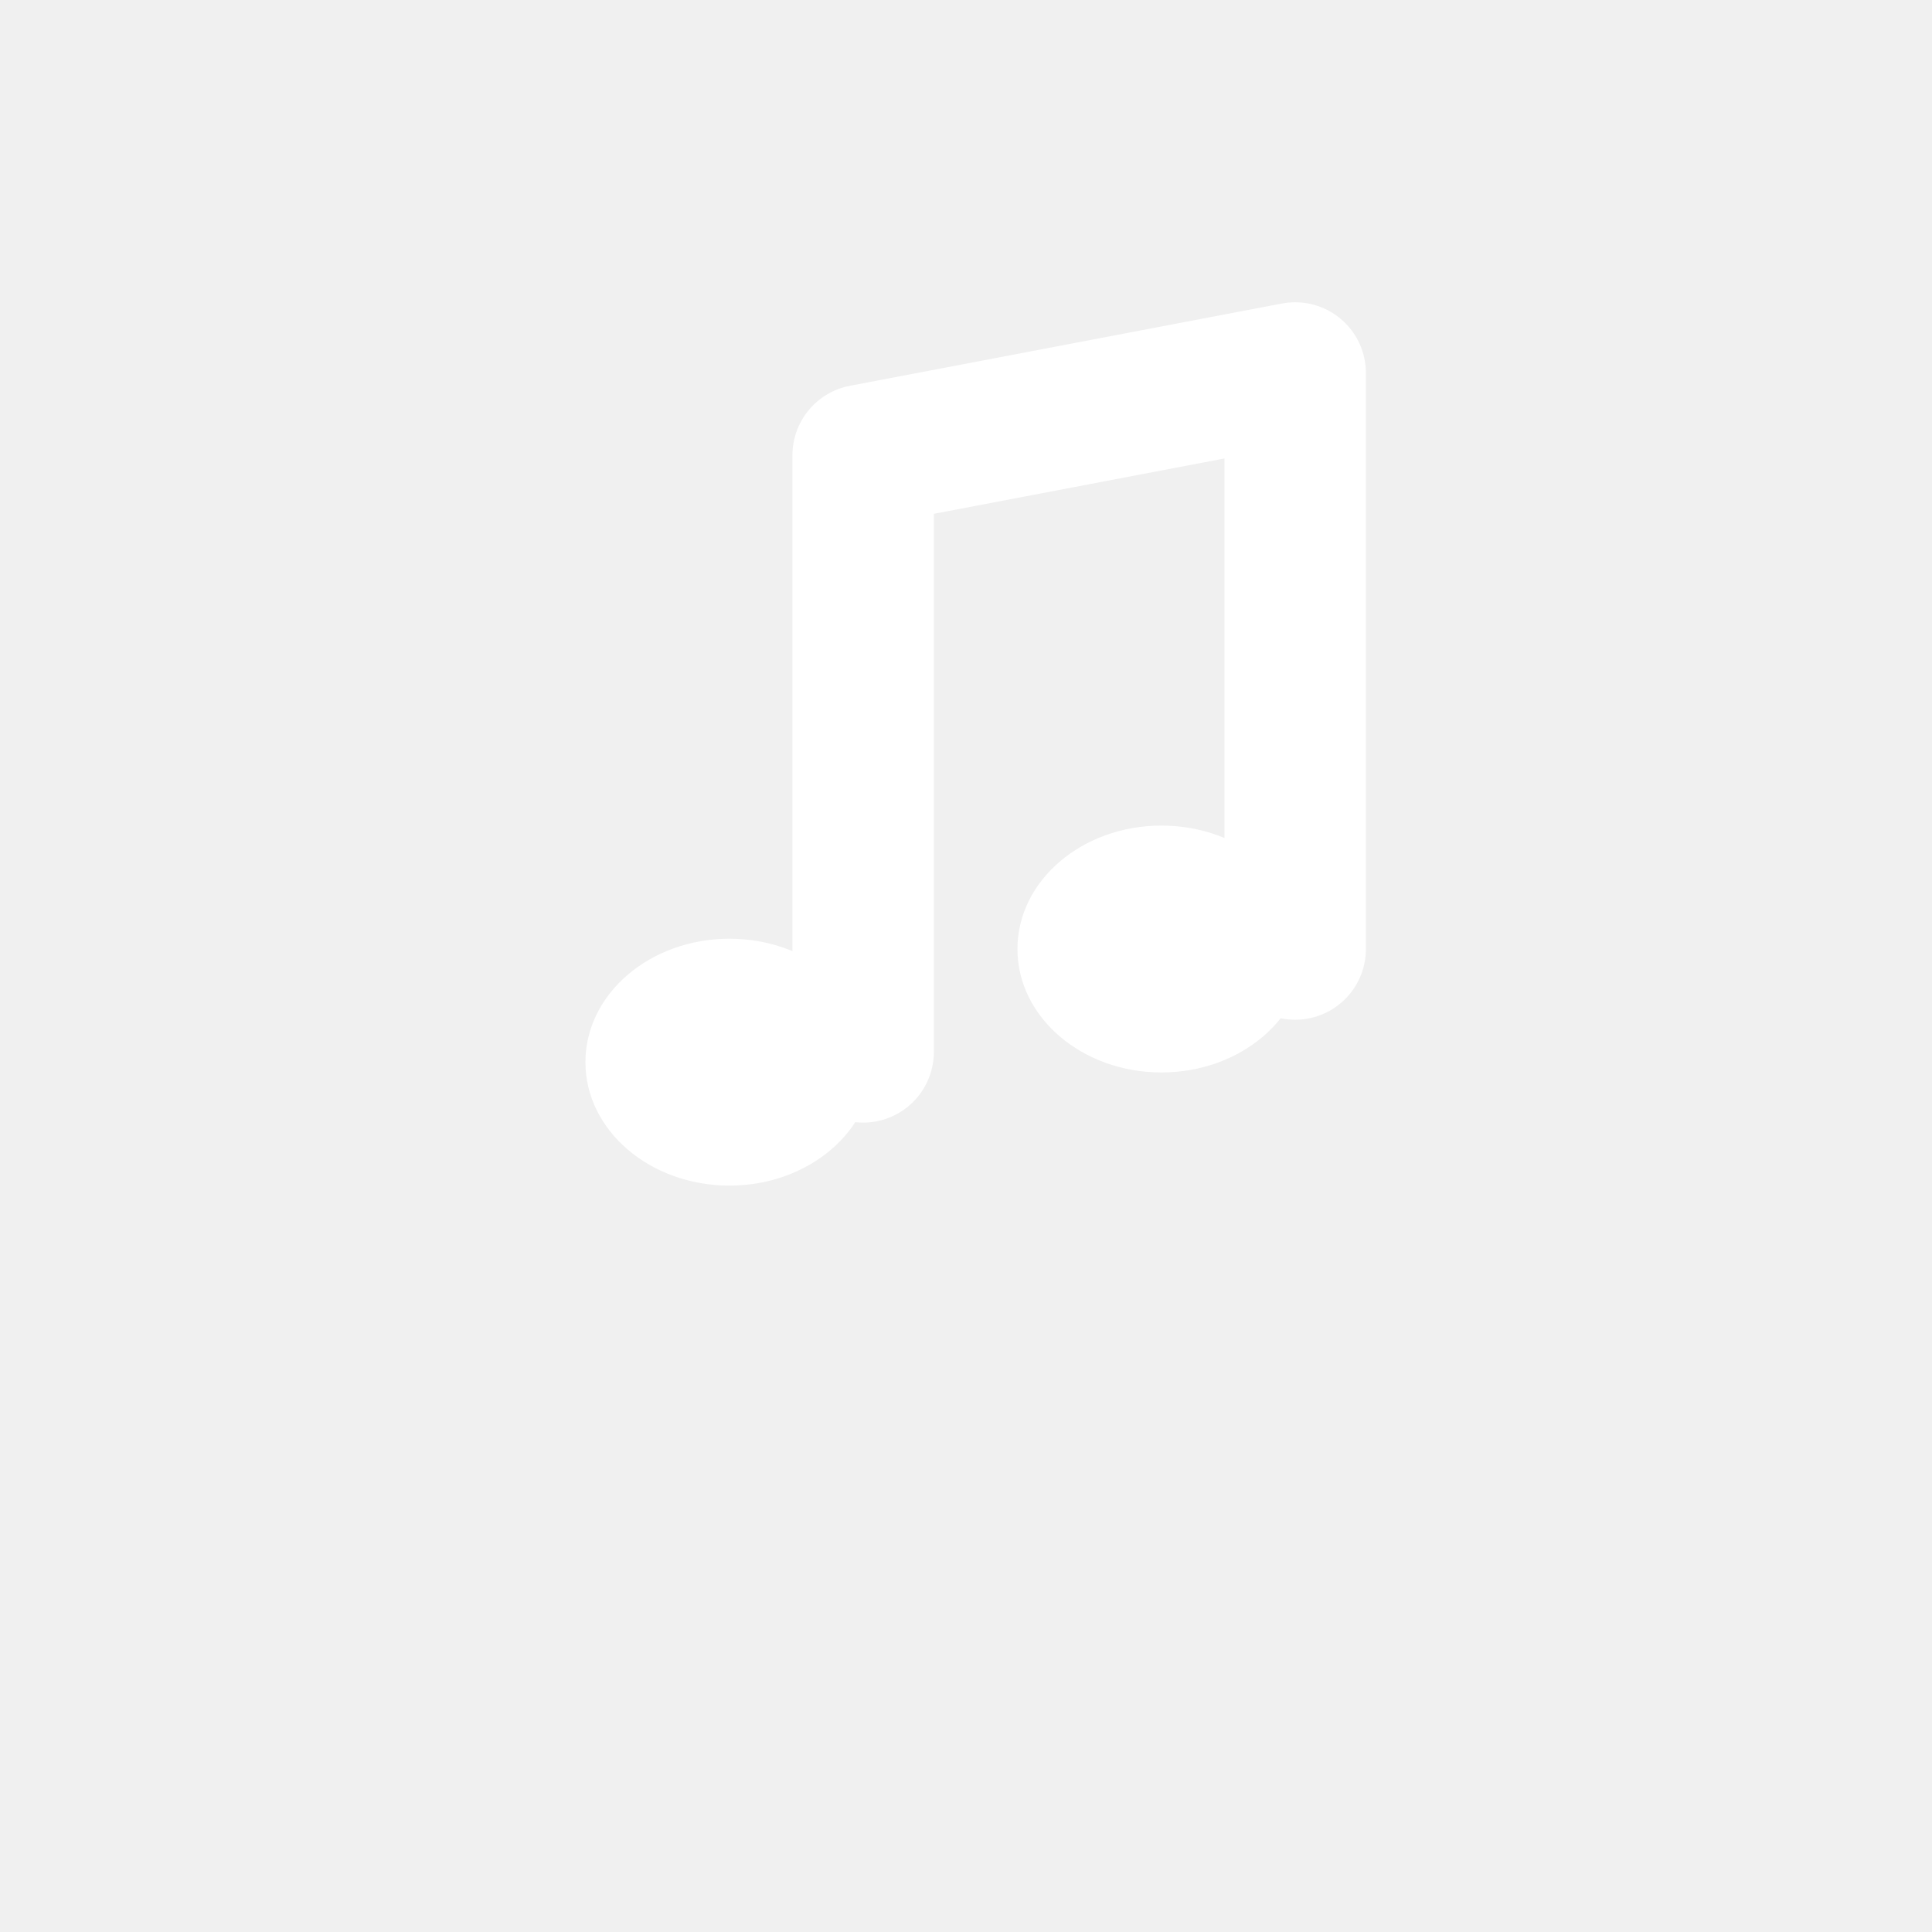
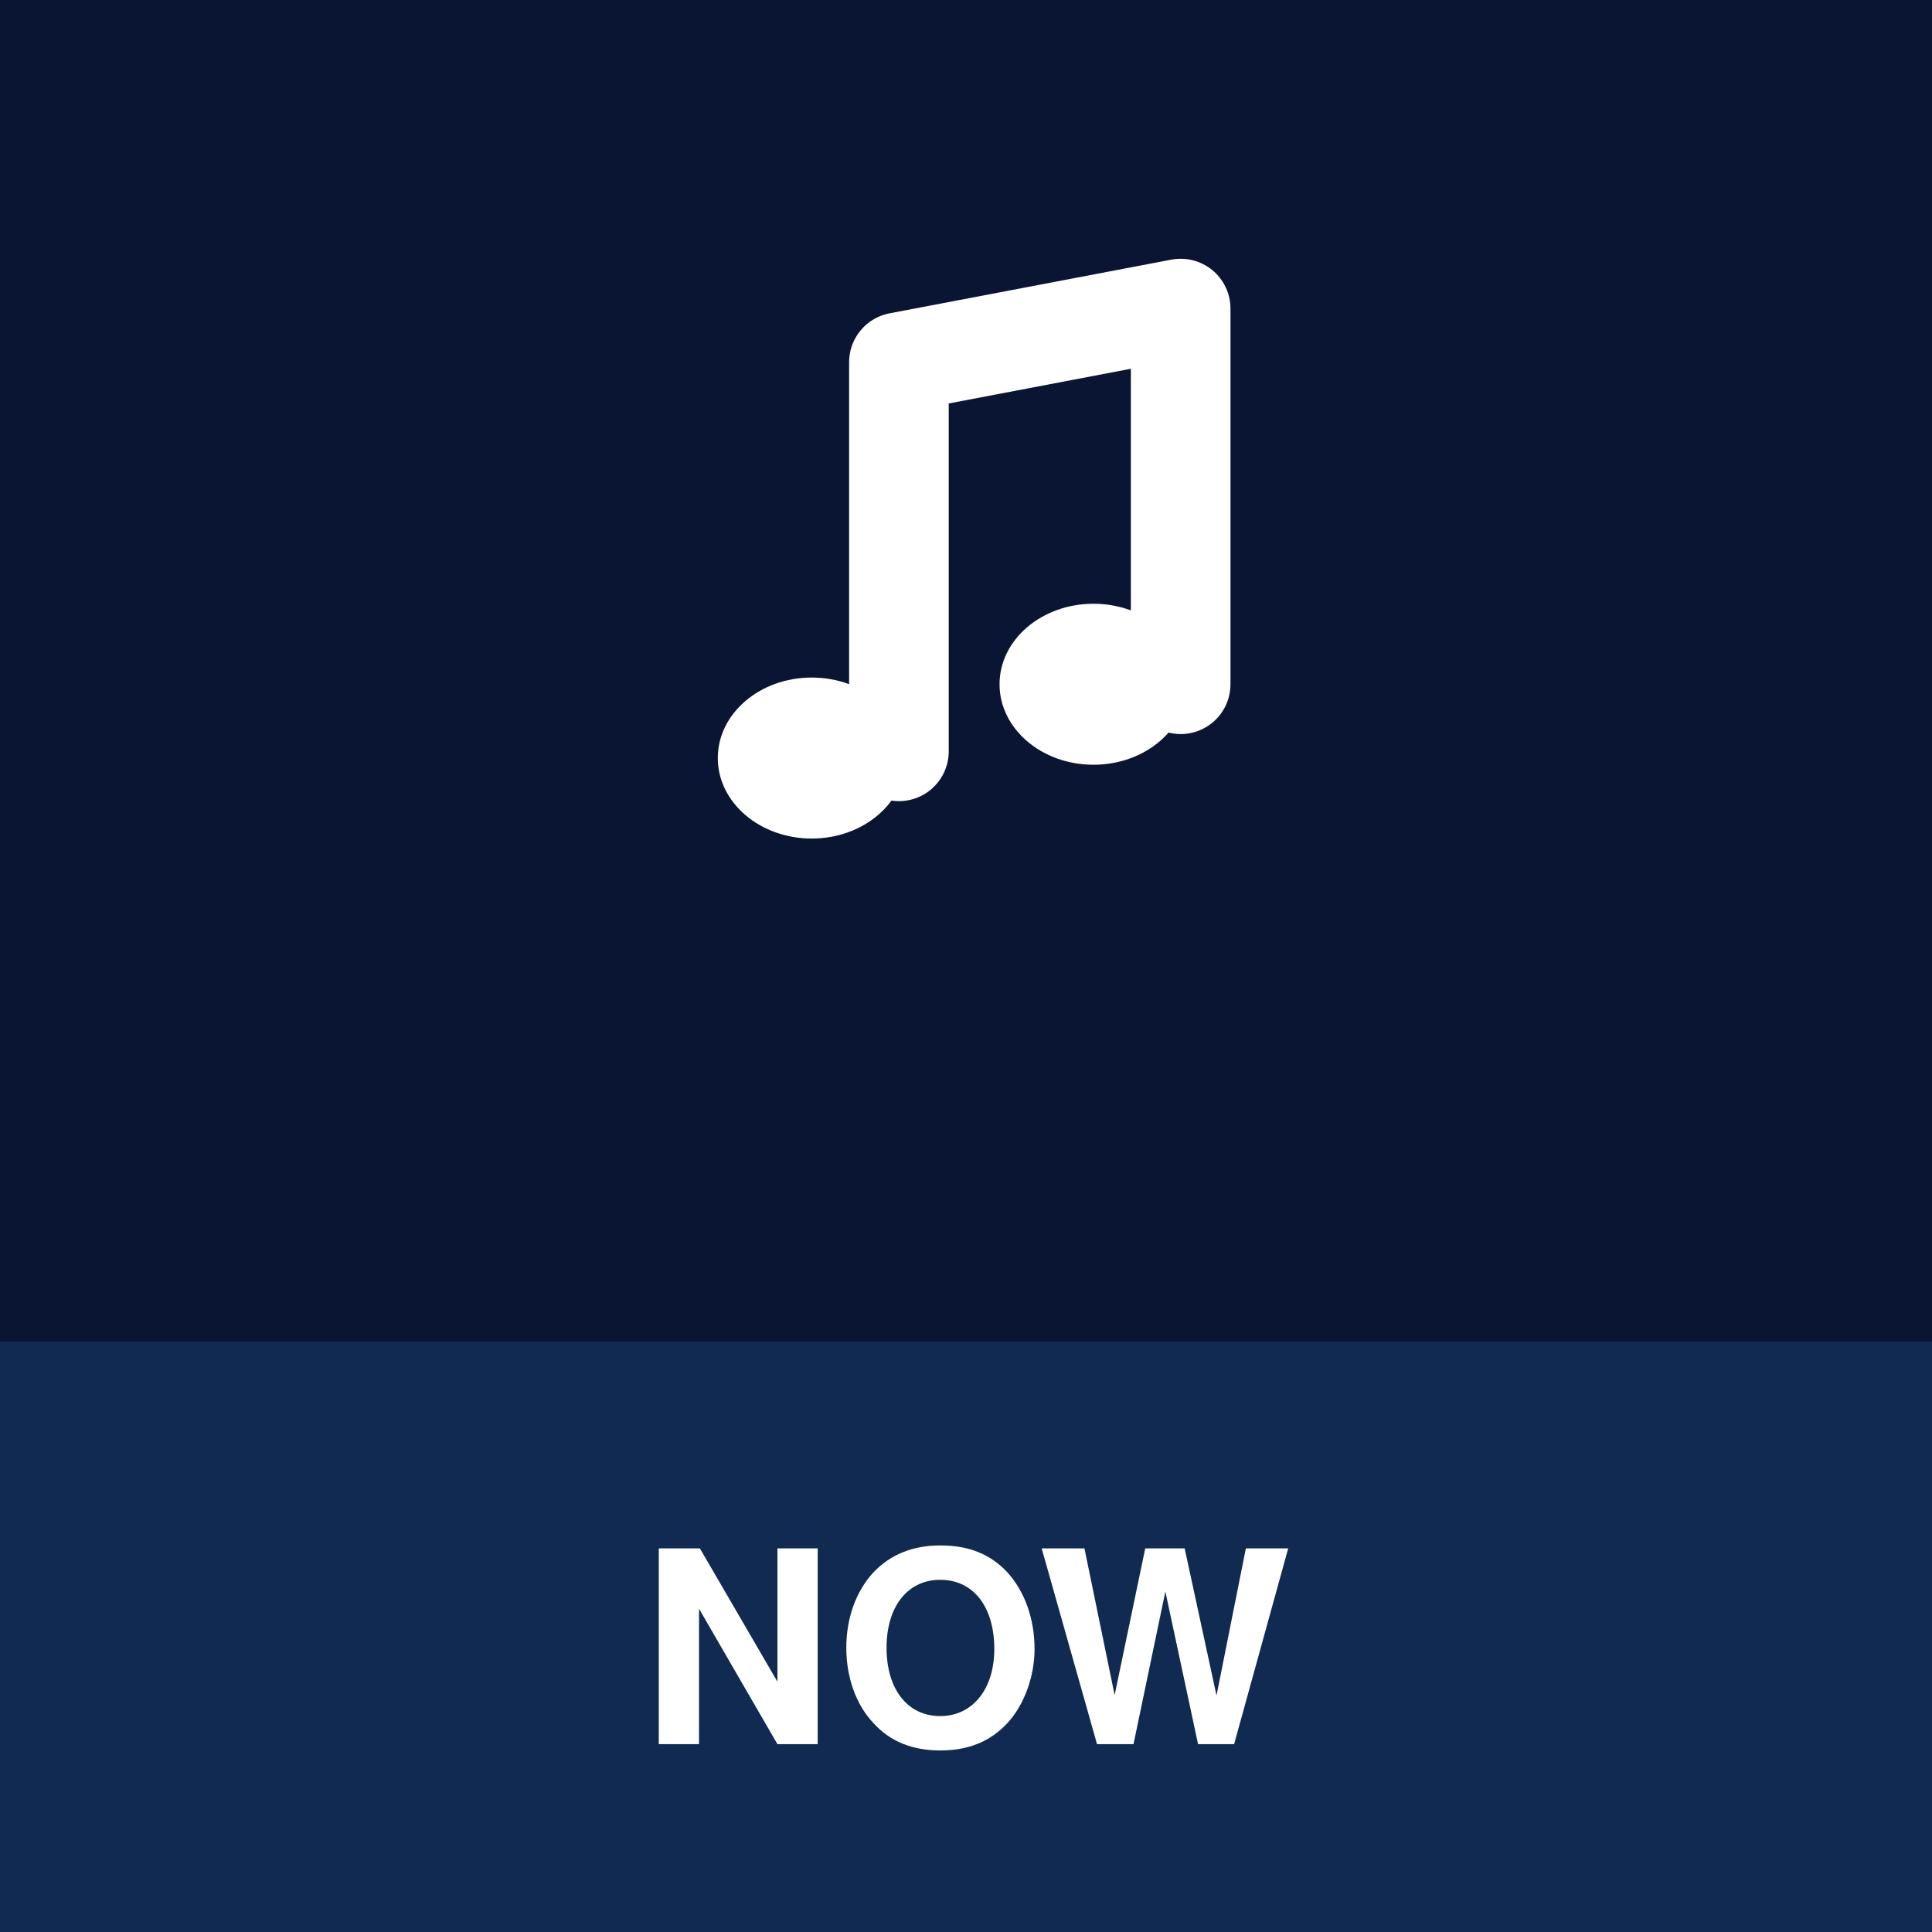
<svg xmlns="http://www.w3.org/2000/svg" width="72" height="72" viewBox="0 0 72 72">
-   <g transform="translate(13 7) scale(1.9167)">
-     <path d="M10 16.8V5.2l8.4-1.6v11.2" fill="none" stroke="#FFFFFF" stroke-width="2.75" stroke-linecap="round" stroke-linejoin="round" />
+   <rect width="72" height="72" fill="#091533" />
+   <g transform="translate(21 7) scale(1.25)">
+     <path d="M10 16.8V5.2l8.4-1.6v11.2" fill="none" stroke="#FFFFFF" stroke-width="2.97" stroke-linecap="round" stroke-linejoin="round" />
    <ellipse cx="7.4" cy="17" rx="2.8" ry="2.4" fill="#FFFFFF" />
    <ellipse cx="15.8" cy="14.8" rx="2.8" ry="2.4" fill="#FFFFFF" />
  </g>
+   <rect y="50" width="72" height="22" fill="#102A52" />
+   <text x="36" y="65" fill="#FFFFFF" font-family="Helvetica Neue, Helvetica, Arial, sans-serif" font-size="10" font-weight="700" text-anchor="middle">NOW</text>
</svg>
